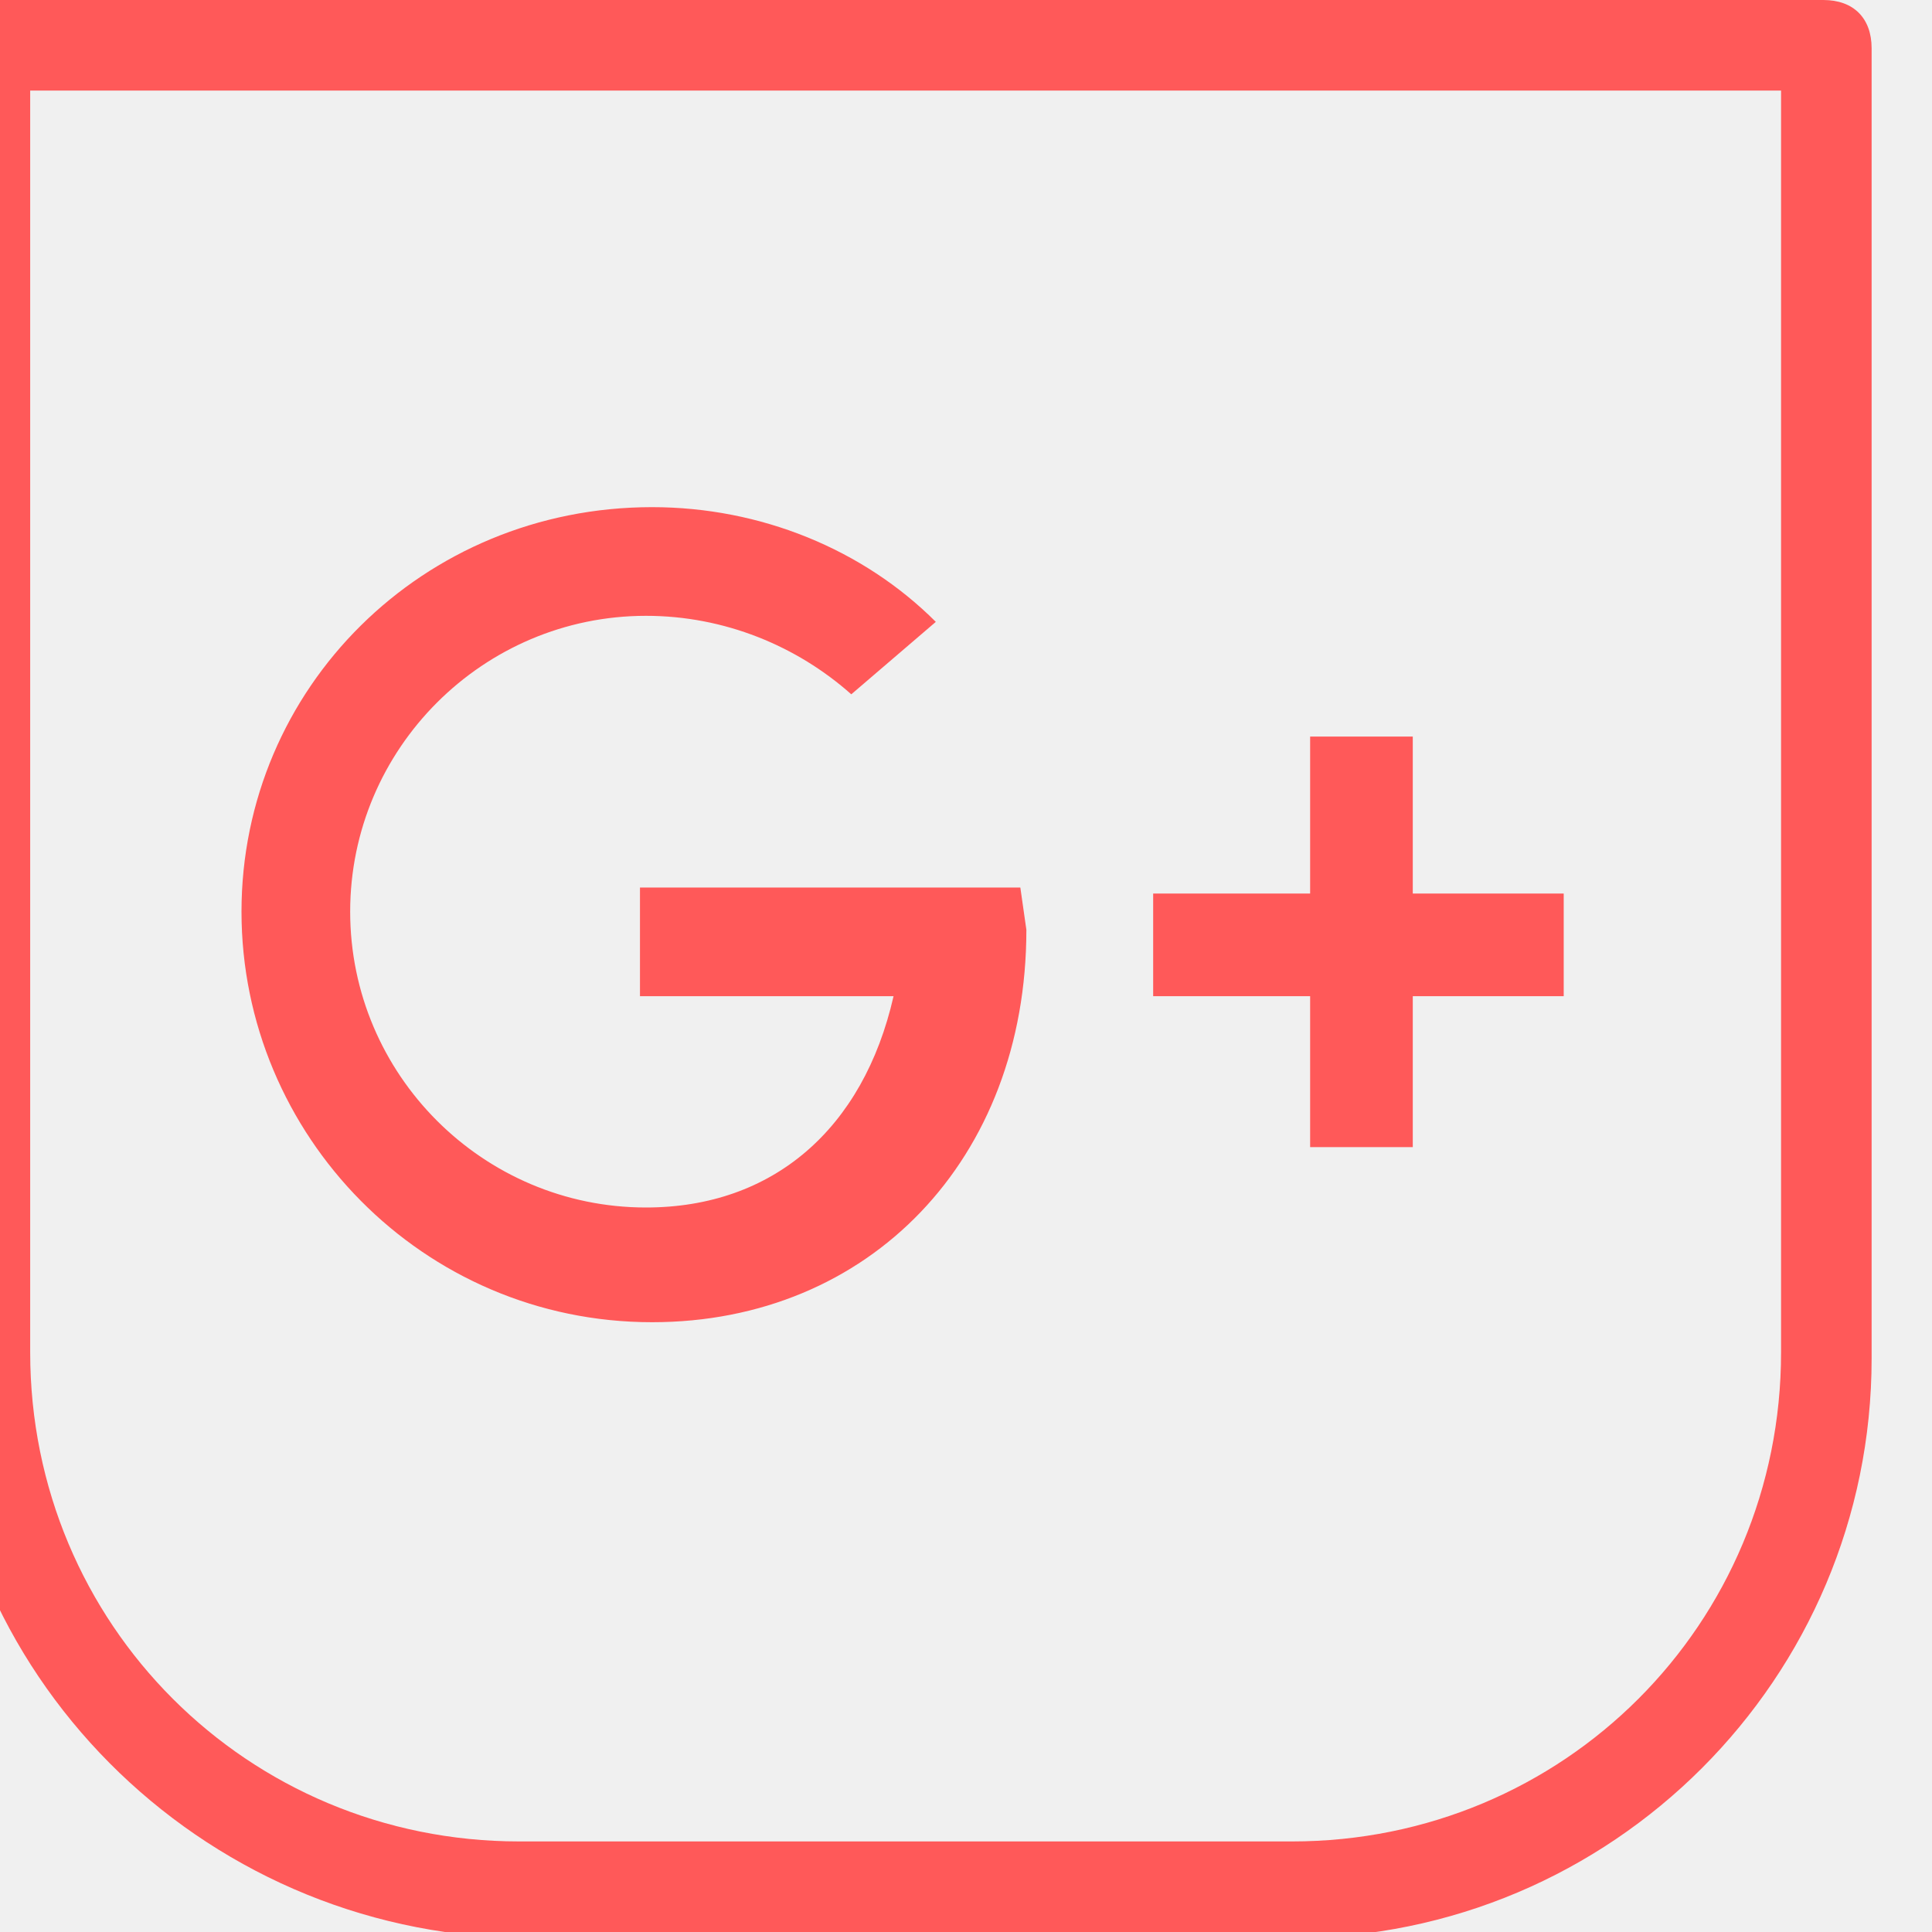
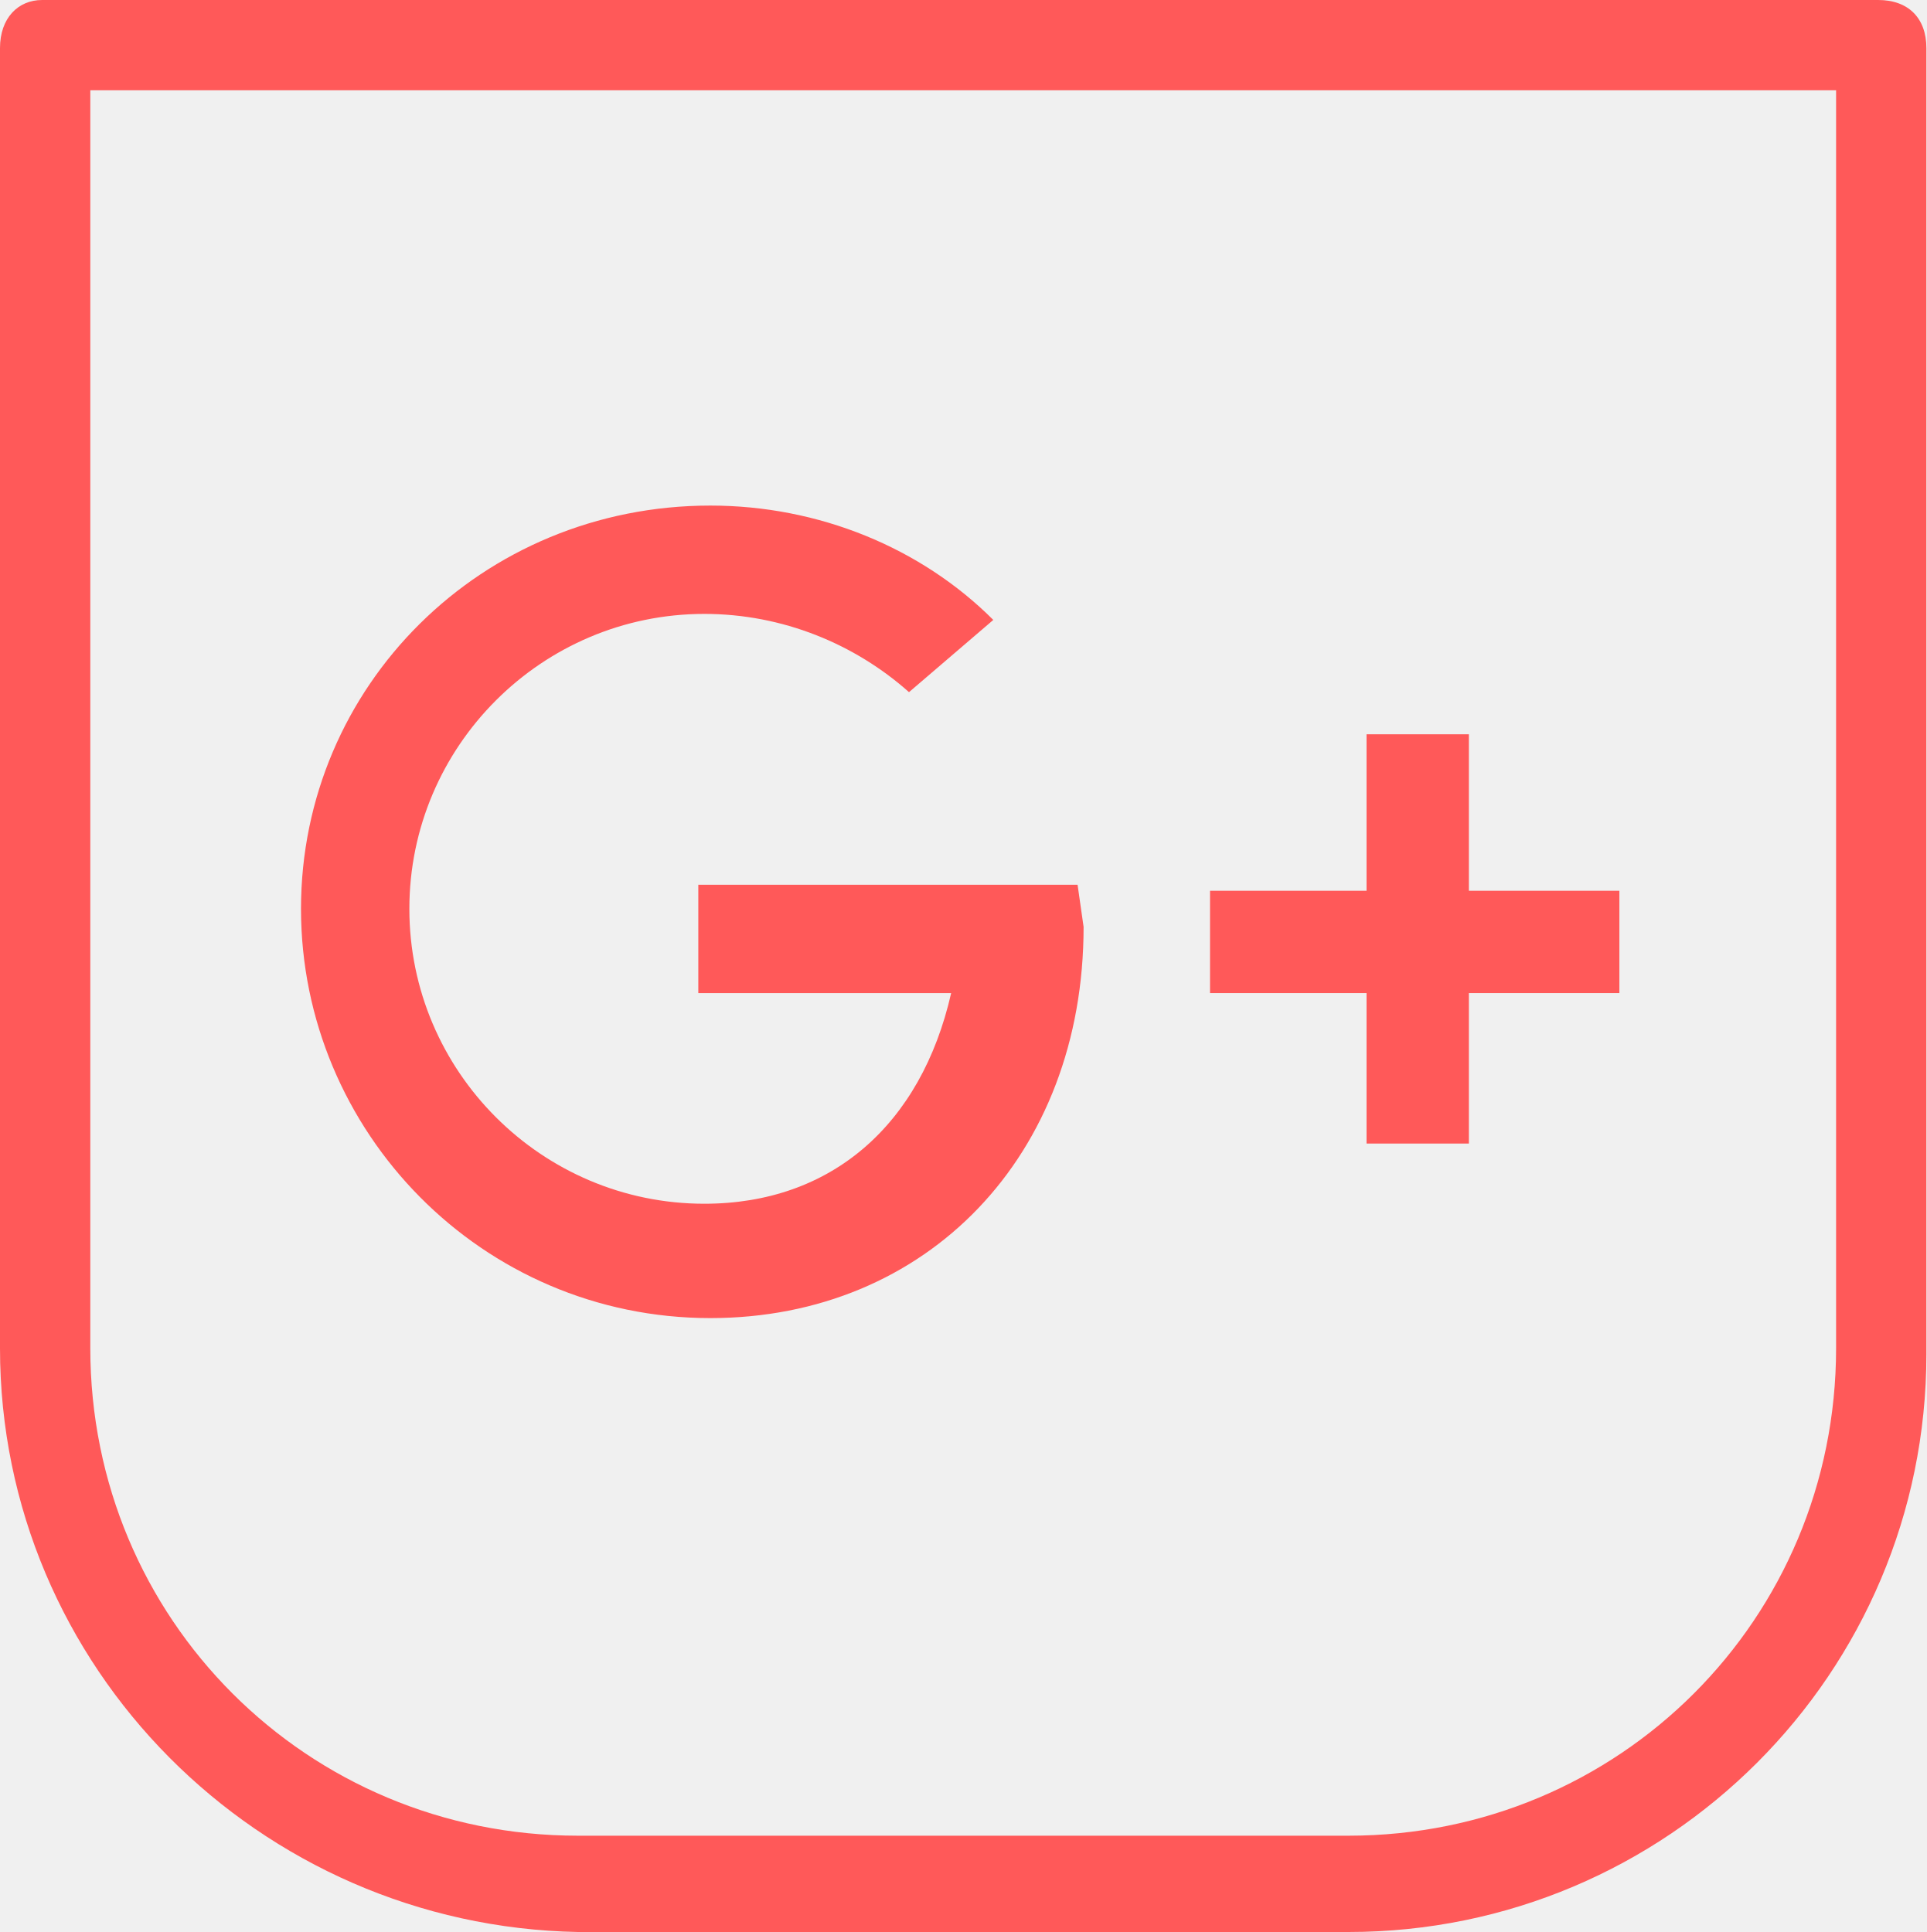
- <svg xmlns="http://www.w3.org/2000/svg" version="1.1" id="Capa_1" x="0px" y="0px" viewBox="0 0 32 32" style="enable-background:new 0 0 32 32;" xml:space="preserve">
+ <svg xmlns="http://www.w3.org/2000/svg" version="1.1" id="Capa_1" x="0px" y="0px" viewBox="0 0 32 32.1" style="enable-background:new 0 0 32 32.1;" xml:space="preserve">
  <style type="text/css">
- 	.st0{display:none;}
- 	.st1{display:inline;fill:#7C7C7C;stroke:#1D1D1B;stroke-miterlimit:10;}
- 	.st2{display:inline;}
- 	.st3{fill:#2B2622;}
- 	.st4{fill:#FF5959;}
- 	.st5{fill:#FFFFFF;}
- 	.st6{fill:none;stroke:#2B2622;stroke-width:1.5;stroke-linecap:round;stroke-linejoin:round;stroke-miterlimit:10;}
- 	.st7{fill:#64605D;}
- 	.st8{fill:#FF5A5D;}
- 	.st9{fill:none;stroke:#F9F9F9;stroke-miterlimit:10;}
- 	.st10{fill:none;stroke:#BAB7B5;stroke-miterlimit:10;}
- 	.st11{fill:none;stroke:#FF5A5D;stroke-width:2;stroke-linecap:round;stroke-linejoin:round;stroke-miterlimit:10;}
- 	.st12{fill:#BDBDBC;}
- 	.st13{fill:#2E2925;}
- 	.st14{clip-path:url(#SVGID_00000105413605840142498760000007858298271890952333_);}
- 	.st15{clip-path:url(#SVGID_00000074407634659011597990000015051856111857449111_);}
+ 	.st0{fill:#FF5959;}
</style>
-   <path class="st4" d="M16.9,14.7h-6.3l0,1.8h4.2c-0.5,2.2-2,3.5-4.1,3.5c-2.7,0-4.9-2.2-4.9-4.9s2.2-4.9,4.9-4.9  c1.3,0,2.5,0.5,3.4,1.3l1.4-1.2c-1.2-1.2-2.9-1.9-4.7-1.9C7,8.4,4,11.4,4,15.1s3,6.8,6.8,6.8c3.6,0,6.2-2.7,6.2-6.5L16.9,14.7z" />
-   <rect x="19.1" y="14.8" class="st4" width="6.8" height="1.7" />
-   <rect x="21.7" y="12.2" class="st4" width="1.7" height="6.8" />
-   <path class="st4" d="M31,0.8v21.7c0,5.3-4.3,9.6-9.6,9.6H8.6C3.3,32-1,27.7-1,22.4V0.8C-1,0.3-0.7,0-0.3,0h30.5  C30.7,0,31,0.3,31,0.8 M0.5,22.4c0,4.5,3.6,8.1,8.1,8.1h12.8c4.5,0,8.1-3.6,8.1-8.1V1.5h-29L0.5,22.4L0.5,22.4z" />
+   <path class="st0" d="M17.9,14.7h-6.3v1.8h4.2c-0.5,2.2-2,3.5-4.1,3.5c-2.7,0-4.9-2.2-4.9-4.9s2.2-4.9,4.9-4.9c1.3,0,2.5,0.5,3.4,1.3  l1.4-1.2c-1.2-1.2-2.9-1.9-4.7-1.9C8,8.4,5,11.4,5,15.1s3,6.8,6.8,6.8c3.6,0,6.2-2.7,6.2-6.5L17.9,14.7z" />
+   <rect x="20.1" y="14.8" class="st0" width="6.8" height="1.7" />
+   <rect x="22.7" y="12.2" class="st0" width="1.7" height="6.8" />
+   <path class="st0" d="M32,0.8v21.7c0,5.3-4.3,9.6-9.6,9.6H9.6C4.3,32,0,27.7,0,22.4V0.8C0,0.3,0.3,0,0.7,0h30.5C31.7,0,32,0.3,32,0.8   M1.5,22.4c0,4.5,3.6,8.1,8.1,8.1h12.8c4.5,0,8.1-3.6,8.1-8.1V1.5h-29L1.5,22.4L1.5,22.4z" />
</svg>
